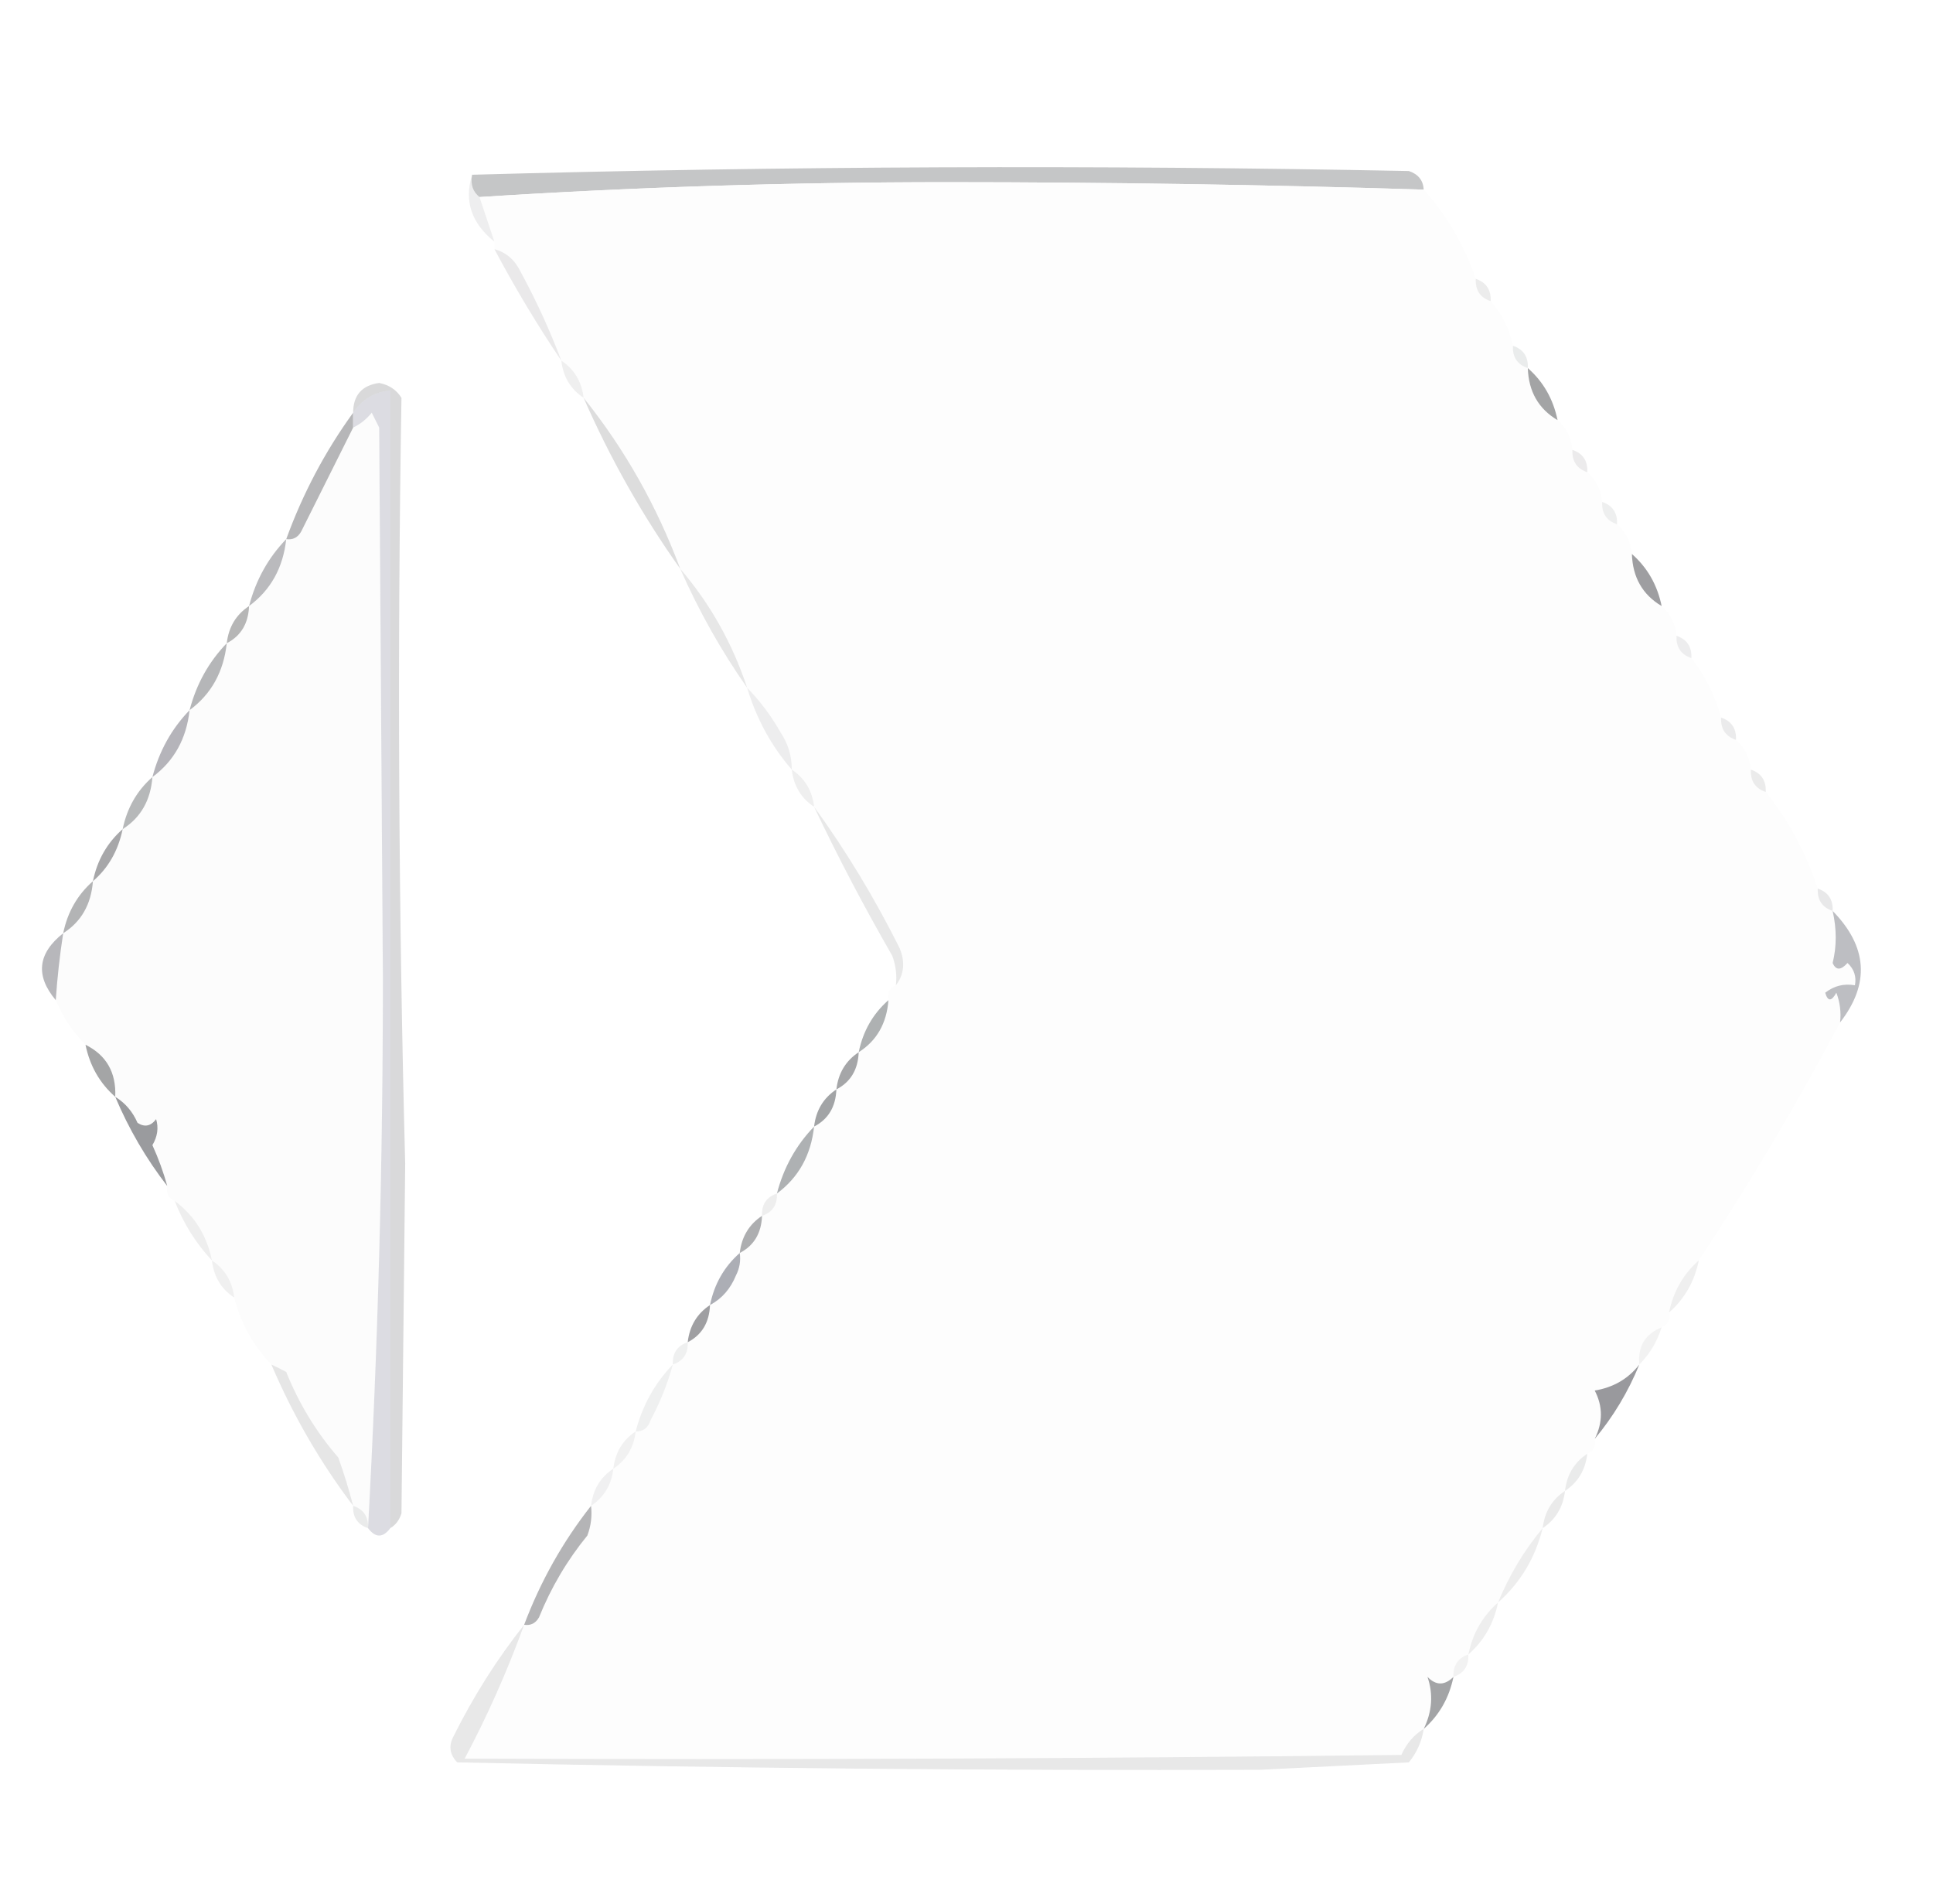
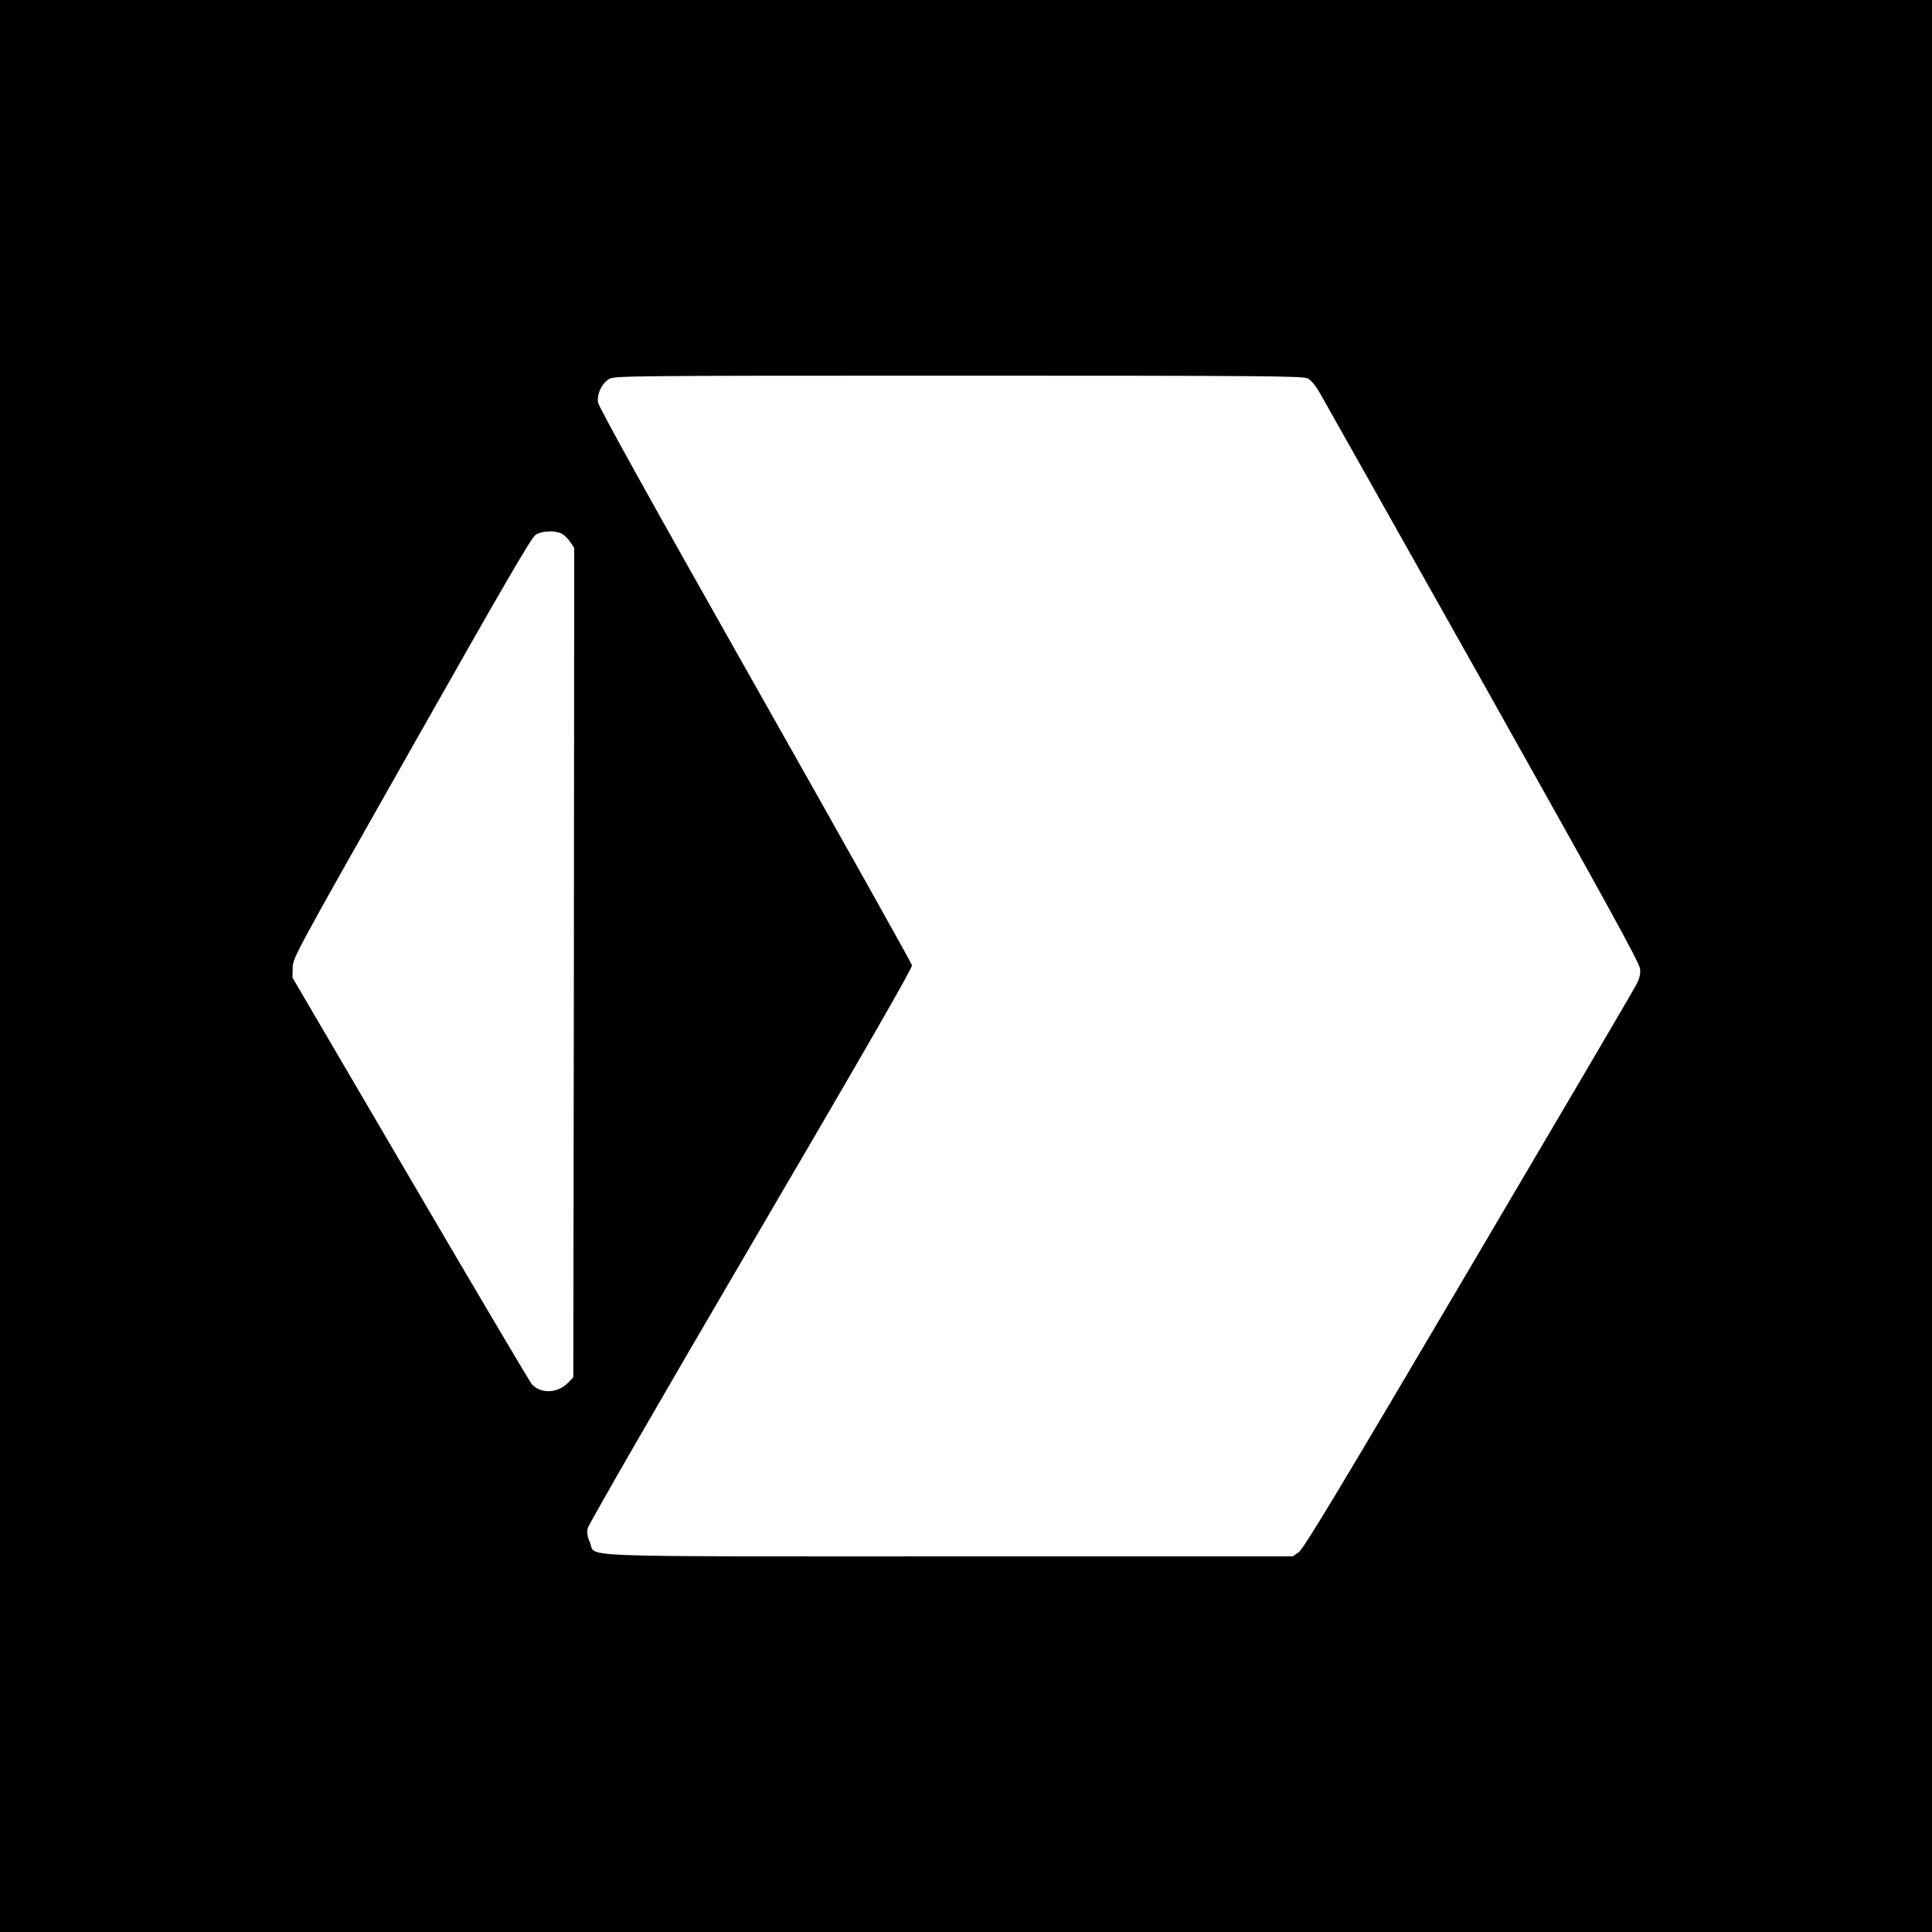
- <svg xmlns="http://www.w3.org/2000/svg" version="1.1" width="260px" height="256px" style="shape-rendering:geometricPrecision; text-rendering:geometricPrecision; image-rendering:optimizeQuality; fill-rule:evenodd; clip-rule:evenodd">
-   <g>
-     <path style="opacity:0.669" fill="#a9aaab" d="M 191.5,25.5 C 170.238,24.839 148.905,24.505 127.5,24.5C 106.156,24.5 85.156,25.167 64.5,26.5C 63.596,25.791 63.263,24.791 63.5,23.5C 105.331,22.335 147.331,22.169 189.5,23C 190.756,23.417 191.423,24.25 191.5,25.5 Z" />
-   </g>
-   <g>
-     <path style="opacity:0.999" fill="#fdfdfd" d="M 191.5,25.5 C 194.623,28.976 196.957,32.976 198.5,37.5C 198.427,39.027 199.094,40.027 200.5,40.5C 202.008,42.181 203.008,44.181 203.5,46.5C 203.427,48.027 204.094,49.027 205.5,49.5C 205.599,52.639 206.932,54.973 209.5,56.5C 210.674,57.514 211.34,58.847 211.5,60.5C 211.427,62.027 212.094,63.027 213.5,63.5C 214.674,64.514 215.34,65.847 215.5,67.5C 215.427,69.027 216.094,70.027 217.5,70.5C 218.674,71.514 219.34,72.847 219.5,74.5C 219.599,77.639 220.932,79.973 223.5,81.5C 224.674,82.514 225.34,83.847 225.5,85.5C 225.427,87.027 226.094,88.027 227.5,88.5C 229.341,90.849 230.674,93.515 231.5,96.5C 231.427,98.027 232.094,99.027 233.5,99.5C 234.674,100.514 235.34,101.847 235.5,103.5C 235.427,105.027 236.094,106.027 237.5,106.5C 240.593,110.347 242.926,114.68 244.5,119.5C 244.427,121.027 245.094,122.027 246.5,122.5C 247.053,124.939 247.053,127.273 246.5,129.5C 246.938,130.506 247.604,130.506 248.5,129.5C 249.386,130.325 249.719,131.325 249.5,132.5C 248.022,132.238 246.689,132.571 245.5,133.5C 245.846,134.696 246.346,134.696 247,133.5C 247.49,134.793 247.657,136.127 247.5,137.5C 241.667,148.505 235.334,159.172 228.5,169.5C 226.412,171.336 225.079,173.669 224.5,176.5C 224.672,177.492 224.338,178.158 223.5,178.5C 221.273,179.401 220.273,181.067 220.5,183.5C 219.02,185.412 217.02,186.579 214.5,187C 215.605,189.12 215.605,191.287 214.5,193.5C 214.672,194.492 214.338,195.158 213.5,195.5C 211.75,196.659 210.75,198.326 210.5,200.5C 208.75,201.659 207.75,203.326 207.5,205.5C 205,208.494 203,211.827 201.5,215.5C 199.412,217.336 198.079,219.669 197.5,222.5C 196.094,222.973 195.427,223.973 195.5,225.5C 194.312,226.684 193.145,226.684 192,225.5C 192.804,227.828 192.637,230.161 191.5,232.5C 190.163,233.315 189.163,234.482 188.5,236C 146.501,236.5 104.501,236.667 62.5,236.5C 65.561,230.742 68.228,224.742 70.5,218.5C 71.376,218.631 72.043,218.298 72.5,217.5C 74.119,213.49 76.286,209.823 79,206.5C 79.49,205.207 79.657,203.873 79.5,202.5C 81.25,201.341 82.25,199.674 82.5,197.5C 84.25,196.341 85.25,194.674 85.5,192.5C 86.497,192.53 87.164,192.03 87.5,191C 88.8,188.563 89.8,186.063 90.5,183.5C 91.906,183.027 92.573,182.027 92.5,180.5C 94.408,179.514 95.408,177.848 95.5,175.5C 97.093,174.652 98.26,173.319 99,171.5C 99.483,170.552 99.65,169.552 99.5,168.5C 101.408,167.514 102.408,165.848 102.5,163.5C 103.906,163.027 104.573,162.027 104.5,160.5C 107.415,158.349 109.082,155.349 109.5,151.5C 111.408,150.514 112.408,148.848 112.5,146.5C 114.408,145.514 115.408,143.848 115.5,141.5C 117.931,139.954 119.264,137.621 119.5,134.5C 119.328,133.508 119.662,132.842 120.5,132.5C 121.613,131.054 121.78,129.387 121,127.5C 117.643,120.77 113.81,114.437 109.5,108.5C 109.25,106.326 108.25,104.659 106.5,103.5C 106.509,101.692 106.009,100.025 105,98.5C 103.723,96.253 102.223,94.253 100.5,92.5C 98.51,86.511 95.51,81.177 91.5,76.5C 88.359,68.059 84.026,60.392 78.5,53.5C 78.25,51.326 77.25,49.659 75.5,48.5C 73.969,44.433 72.136,40.433 70,36.5C 69.241,34.937 68.074,33.937 66.5,33.5C 66.5,33.167 66.5,32.833 66.5,32.5C 65.833,30.5 65.167,28.5 64.5,26.5C 85.156,25.167 106.156,24.5 127.5,24.5C 148.905,24.505 170.238,24.839 191.5,25.5 Z" />
-   </g>
-   <g>
-     <path style="opacity:0.09" fill="#45464b" d="M 63.5,23.5 C 63.263,24.791 63.596,25.791 64.5,26.5C 65.167,28.5 65.833,30.5 66.5,32.5C 63.402,30.018 62.402,27.018 63.5,23.5 Z" />
-   </g>
-   <g>
-     <path style="opacity:0.129" fill="#59585e" d="M 66.5,33.5 C 68.074,33.937 69.241,34.937 70,36.5C 72.136,40.433 73.969,44.433 75.5,48.5C 72.263,43.702 69.263,38.702 66.5,33.5 Z" />
-   </g>
-   <g>
-     <path style="opacity:0.118" fill="#606061" d="M 198.5,37.5 C 199.906,37.973 200.573,38.973 200.5,40.5C 199.094,40.027 198.427,39.027 198.5,37.5 Z" />
-   </g>
-   <g>
-     <path style="opacity:0.141" fill="#6a7676" d="M 203.5,46.5 C 204.906,46.973 205.573,47.973 205.5,49.5C 204.094,49.027 203.427,48.027 203.5,46.5 Z" />
-   </g>
-   <g>
-     <path style="opacity:0.09" fill="#4f4f50" d="M 75.5,48.5 C 77.25,49.659 78.25,51.326 78.5,53.5C 76.75,52.341 75.75,50.674 75.5,48.5 Z" />
-   </g>
-   <g>
-     <path style="opacity:0.804" fill="#8d8e8f" d="M 205.5,49.5 C 207.588,51.336 208.921,53.669 209.5,56.5C 206.932,54.973 205.599,52.639 205.5,49.5 Z" />
-   </g>
-   <g>
-     <path style="opacity:0.999" fill="#fcfcfc" d="M 49.5,205.5 C 49.573,203.973 48.906,202.973 47.5,202.5C 46.941,200.321 46.274,198.154 45.5,196C 42.547,192.603 40.214,188.77 38.5,184.5C 37.816,184.137 37.15,183.804 36.5,183.5C 34.076,180.992 32.41,177.992 31.5,174.5C 31.25,172.326 30.25,170.659 28.5,169.5C 27.831,166.151 26.164,163.484 23.5,161.5C 22.662,161.158 22.328,160.492 22.5,159.5C 21.986,157.634 21.32,155.8 20.5,154C 21.187,152.838 21.353,151.672 21,150.5C 20.282,151.451 19.449,151.617 18.5,151C 17.837,149.482 16.837,148.315 15.5,147.5C 15.646,144.229 14.312,141.895 11.5,140.5C 9.808,138.795 8.475,136.795 7.5,134.5C 7.704,131.482 8.037,128.482 8.5,125.5C 10.931,123.954 12.264,121.621 12.5,118.5C 14.559,116.74 15.892,114.406 16.5,111.5C 18.93,109.954 20.264,107.621 20.5,104.5C 23.415,102.349 25.082,99.349 25.5,95.5C 28.415,93.349 30.082,90.349 30.5,86.5C 32.408,85.514 33.408,83.848 33.5,81.5C 36.415,79.349 38.082,76.349 38.5,72.5C 39.376,72.631 40.043,72.297 40.5,71.5C 42.847,66.807 45.18,62.14 47.5,57.5C 48.458,57.047 49.292,56.38 50,55.5C 50.333,56.167 50.667,56.833 51,57.5C 51.167,82.167 51.333,106.833 51.5,131.5C 51.5,156.509 50.833,181.176 49.5,205.5 Z" />
-   </g>
-   <g>
-     <path style="opacity:0.533" fill="#767779" d="M 47.5,55.5 C 47.5,56.167 47.5,56.833 47.5,57.5C 45.18,62.14 42.847,66.807 40.5,71.5C 40.043,72.297 39.376,72.631 38.5,72.5C 40.74,66.35 43.74,60.684 47.5,55.5 Z" />
-   </g>
-   <g>
-     <path style="opacity:0.125" fill="#645f64" d="M 211.5,60.5 C 212.906,60.973 213.573,61.973 213.5,63.5C 212.094,63.027 211.427,62.027 211.5,60.5 Z" />
-   </g>
-   <g>
-     <path style="opacity:0.212" fill="#5d5d5f" d="M 78.5,53.5 C 84.026,60.392 88.359,68.059 91.5,76.5C 86.411,69.328 82.077,61.661 78.5,53.5 Z" />
-   </g>
-   <g>
-     <path style="opacity:0.094" fill="#4d5153" d="M 215.5,67.5 C 216.906,67.973 217.573,68.973 217.5,70.5C 216.094,70.027 215.427,69.027 215.5,67.5 Z" />
-   </g>
-   <g>
-     <path style="opacity:0.855" fill="#8e8e91" d="M 219.5,74.5 C 221.588,76.336 222.921,78.669 223.5,81.5C 220.932,79.973 219.599,77.639 219.5,74.5 Z" />
-   </g>
-   <g>
-     <path style="opacity:0.729" fill="#a0a1a5" d="M 38.5,72.5 C 38.082,76.349 36.415,79.349 33.5,81.5C 34.41,78.008 36.076,75.008 38.5,72.5 Z" />
-   </g>
-   <g>
-     <path style="opacity:0.161" fill="#676869" d="M 91.5,76.5 C 95.51,81.177 98.51,86.511 100.5,92.5C 96.997,87.498 93.997,82.165 91.5,76.5 Z" />
-   </g>
-   <g>
-     <path style="opacity:0.804" fill="#d3d4db" d="M 52.5,205.5 C 51.5,206.833 50.5,206.833 49.5,205.5C 50.833,181.176 51.5,156.509 51.5,131.5C 51.333,106.833 51.167,82.167 51,57.5C 50.667,56.833 50.333,56.167 50,55.5C 49.292,56.38 48.458,57.047 47.5,57.5C 47.5,56.833 47.5,56.167 47.5,55.5C 48.67,53.721 50.336,52.721 52.5,52.5C 52.5,103.5 52.5,154.5 52.5,205.5 Z" />
-   </g>
-   <g>
-     <path style="opacity:0.678" fill="#939393" d="M 33.5,81.5 C 33.408,83.848 32.408,85.514 30.5,86.5C 30.75,84.326 31.75,82.659 33.5,81.5 Z" />
-   </g>
-   <g>
-     <path style="opacity:0.102" fill="#525359" d="M 225.5,85.5 C 226.906,85.973 227.573,86.973 227.5,88.5C 226.094,88.027 225.427,87.027 225.5,85.5 Z" />
-   </g>
-   <g>
-     <path style="opacity:0.702" fill="#96979a" d="M 30.5,86.5 C 30.082,90.349 28.415,93.349 25.5,95.5C 26.41,92.008 28.076,89.008 30.5,86.5 Z" />
-   </g>
-   <g>
-     <path style="opacity:0.106" fill="#58595f" d="M 100.5,92.5 C 102.223,94.253 103.723,96.253 105,98.5C 106.009,100.025 106.509,101.692 106.5,103.5C 103.742,100.322 101.742,96.655 100.5,92.5 Z" />
-   </g>
-   <g>
-     <path style="opacity:0.145" fill="#787879" d="M 231.5,96.5 C 232.906,96.973 233.573,97.973 233.5,99.5C 232.094,99.027 231.427,98.027 231.5,96.5 Z" />
-   </g>
-   <g>
-     <path style="opacity:0.78" fill="#a09fa6" d="M 25.5,95.5 C 25.082,99.349 23.415,102.349 20.5,104.5C 21.41,101.008 23.076,98.008 25.5,95.5 Z" />
-   </g>
-   <g>
-     <path style="opacity:0.086" fill="#414141" d="M 106.5,103.5 C 108.25,104.659 109.25,106.326 109.5,108.5C 107.75,107.341 106.75,105.674 106.5,103.5 Z" />
-   </g>
-   <g>
-     <path style="opacity:0.133" fill="#69696b" d="M 235.5,103.5 C 236.906,103.973 237.573,104.973 237.5,106.5C 236.094,106.027 235.427,105.027 235.5,103.5 Z" />
-   </g>
-   <g>
-     <path style="opacity:0.678" fill="#949698" d="M 20.5,104.5 C 20.264,107.621 18.93,109.954 16.5,111.5C 17.079,108.669 18.412,106.336 20.5,104.5 Z" />
-   </g>
-   <g>
-     <path style="opacity:0.206" fill="#434448" d="M 52.5,205.5 C 52.5,154.5 52.5,103.5 52.5,52.5C 50.336,52.721 48.67,53.721 47.5,55.5C 47.506,53.156 48.673,51.822 51,51.5C 52.326,51.755 53.326,52.422 54,53.5C 53.432,87.828 53.599,122.161 54.5,156.5C 54.333,172.167 54.167,187.833 54,203.5C 53.722,204.416 53.222,205.082 52.5,205.5 Z" />
-   </g>
-   <g>
-     <path style="opacity:0.145" fill="#5e6162" d="M 109.5,108.5 C 113.81,114.437 117.643,120.77 121,127.5C 121.78,129.387 121.613,131.054 120.5,132.5C 120.657,131.127 120.49,129.793 120,128.5C 116.22,121.937 112.72,115.271 109.5,108.5 Z" />
-   </g>
-   <g>
-     <path style="opacity:0.737" fill="#87878b" d="M 16.5,111.5 C 15.892,114.406 14.559,116.74 12.5,118.5C 13.079,115.669 14.412,113.336 16.5,111.5 Z" />
-   </g>
-   <g>
-     <path style="opacity:0.157" fill="#6e6e73" d="M 244.5,119.5 C 245.906,119.973 246.573,120.973 246.5,122.5C 245.094,122.027 244.427,121.027 244.5,119.5 Z" />
-   </g>
-   <g>
-     <path style="opacity:0.631" fill="#87888a" d="M 12.5,118.5 C 12.264,121.621 10.931,123.954 8.5,125.5C 9.079,122.669 10.412,120.336 12.5,118.5 Z" />
-   </g>
-   <g>
-     <path style="opacity:0.557" fill="#7d7e85" d="M 8.5,125.5 C 8.037,128.482 7.704,131.482 7.5,134.5C 4.733,131.214 5.066,128.214 8.5,125.5 Z" />
-   </g>
-   <g>
-     <path style="opacity:1" fill="#bdbec2" d="M 246.5,122.5 C 251.203,127.303 251.537,132.303 247.5,137.5C 247.657,136.127 247.49,134.793 247,133.5C 246.346,134.696 245.846,134.696 245.5,133.5C 246.689,132.571 248.022,132.238 249.5,132.5C 249.719,131.325 249.386,130.325 248.5,129.5C 247.604,130.506 246.938,130.506 246.5,129.5C 247.053,127.273 247.053,124.939 246.5,122.5 Z" />
-   </g>
-   <g>
-     <path style="opacity:0.651" fill="#828788" d="M 119.5,134.5 C 119.264,137.621 117.931,139.954 115.5,141.5C 116.079,138.669 117.412,136.336 119.5,134.5 Z" />
-   </g>
-   <g>
-     <path style="opacity:0.875" fill="#979899" d="M 11.5,140.5 C 14.312,141.895 15.646,144.229 15.5,147.5C 13.412,145.664 12.079,143.331 11.5,140.5 Z" />
-   </g>
-   <g>
-     <path style="opacity:0.671" fill="#797a7d" d="M 115.5,141.5 C 115.408,143.848 114.408,145.514 112.5,146.5C 112.75,144.326 113.75,142.659 115.5,141.5 Z" />
-   </g>
-   <g>
-     <path style="opacity:0.935" fill="#939497" d="M 15.5,147.5 C 16.837,148.315 17.837,149.482 18.5,151C 19.449,151.617 20.282,151.451 21,150.5C 21.353,151.672 21.187,152.838 20.5,154C 21.32,155.8 21.986,157.634 22.5,159.5C 19.665,155.836 17.332,151.836 15.5,147.5 Z" />
-   </g>
-   <g>
-     <path style="opacity:0.698" fill="#7a7d80" d="M 112.5,146.5 C 112.408,148.848 111.408,150.514 109.5,151.5C 109.75,149.326 110.75,147.659 112.5,146.5 Z" />
-   </g>
-   <g>
-     <path style="opacity:0.804" fill="#9a9ea1" d="M 109.5,151.5 C 109.082,155.349 107.415,158.349 104.5,160.5C 105.41,157.008 107.076,154.008 109.5,151.5 Z" />
-   </g>
-   <g>
-     <path style="opacity:0.106" fill="#5e5e5f" d="M 104.5,160.5 C 104.573,162.027 103.906,163.027 102.5,163.5C 102.427,161.973 103.094,160.973 104.5,160.5 Z" />
-   </g>
-   <g>
-     <path style="opacity:0.122" fill="#727275" d="M 23.5,161.5 C 26.164,163.484 27.831,166.151 28.5,169.5C 26.336,167.178 24.669,164.511 23.5,161.5 Z" />
-   </g>
-   <g>
-     <path style="opacity:0.592" fill="#757679" d="M 102.5,163.5 C 102.408,165.848 101.408,167.514 99.5,168.5C 99.75,166.326 100.75,164.659 102.5,163.5 Z" />
-   </g>
-   <g>
-     <path style="opacity:0.106" fill="#747475" d="M 28.5,169.5 C 30.25,170.659 31.25,172.326 31.5,174.5C 29.75,173.341 28.75,171.674 28.5,169.5 Z" />
-   </g>
-   <g>
-     <path style="opacity:0.106" fill="#656567" d="M 228.5,169.5 C 227.921,172.331 226.588,174.664 224.5,176.5C 225.079,173.669 226.412,171.336 228.5,169.5 Z" />
-   </g>
-   <g>
-     <path style="opacity:0.682" fill="#868993" d="M 99.5,168.5 C 99.65,169.552 99.483,170.552 99,171.5C 98.26,173.319 97.093,174.652 95.5,175.5C 96.079,172.669 97.412,170.336 99.5,168.5 Z" />
-   </g>
-   <g>
-     <path style="opacity:0.698" fill="#76767a" d="M 95.5,175.5 C 95.408,177.848 94.408,179.514 92.5,180.5C 92.75,178.326 93.75,176.659 95.5,175.5 Z" />
-   </g>
-   <g>
-     <path style="opacity:0.086" fill="#6a6a6e" d="M 223.5,178.5 C 222.89,180.434 221.89,182.101 220.5,183.5C 220.273,181.067 221.273,179.401 223.5,178.5 Z" />
-   </g>
-   <g>
-     <path style="opacity:0.082" fill="#393b41" d="M 92.5,180.5 C 92.573,182.027 91.906,183.027 90.5,183.5C 90.427,181.973 91.094,180.973 92.5,180.5 Z" />
-   </g>
-   <g>
-     <path style="opacity:0.961" fill="#959599" d="M 220.5,183.5 C 219,187.173 217,190.506 214.5,193.5C 215.605,191.287 215.605,189.12 214.5,187C 217.02,186.579 219.02,185.412 220.5,183.5 Z" />
-   </g>
-   <g>
-     <path style="opacity:0.184" fill="#77787a" d="M 36.5,183.5 C 37.15,183.804 37.816,184.137 38.5,184.5C 40.214,188.77 42.547,192.603 45.5,196C 46.274,198.154 46.941,200.321 47.5,202.5C 43.079,196.666 39.412,190.332 36.5,183.5 Z" />
-   </g>
-   <g>
-     <path style="opacity:0.09" fill="#535659" d="M 90.5,183.5 C 89.8,186.063 88.8,188.563 87.5,191C 87.164,192.03 86.497,192.53 85.5,192.5C 86.41,189.008 88.076,186.008 90.5,183.5 Z" />
-   </g>
-   <g>
-     <path style="opacity:0.078" fill="#404040" d="M 85.5,192.5 C 85.25,194.674 84.25,196.341 82.5,197.5C 82.75,195.326 83.75,193.659 85.5,192.5 Z" />
-   </g>
-   <g>
-     <path style="opacity:0.122" fill="#55585c" d="M 213.5,195.5 C 213.25,197.674 212.25,199.341 210.5,200.5C 210.75,198.326 211.75,196.659 213.5,195.5 Z" />
-   </g>
-   <g>
-     <path style="opacity:0.078" fill="#3a3a40" d="M 82.5,197.5 C 82.25,199.674 81.25,201.341 79.5,202.5C 79.75,200.326 80.75,198.659 82.5,197.5 Z" />
-   </g>
-   <g>
-     <path style="opacity:0.129" fill="#5d5d5f" d="M 210.5,200.5 C 210.25,202.674 209.25,204.341 207.5,205.5C 207.75,203.326 208.75,201.659 210.5,200.5 Z" />
-   </g>
-   <g>
-     <path style="opacity:0.122" fill="#555a5a" d="M 47.5,202.5 C 48.906,202.973 49.573,203.973 49.5,205.5C 48.094,205.027 47.427,204.027 47.5,202.5 Z" />
-   </g>
-   <g>
-     <path style="opacity:0.592" fill="#808083" d="M 79.5,202.5 C 79.657,203.873 79.49,205.207 79,206.5C 76.286,209.823 74.119,213.49 72.5,217.5C 72.043,218.298 71.376,218.631 70.5,218.5C 72.707,212.65 75.707,207.316 79.5,202.5 Z" />
-   </g>
-   <g>
-     <path style="opacity:0.106" fill="#575859" d="M 207.5,205.5 C 206.502,209.505 204.502,212.839 201.5,215.5C 203,211.827 205,208.494 207.5,205.5 Z" />
-   </g>
-   <g>
-     <path style="opacity:0.102" fill="#585858" d="M 201.5,215.5 C 200.921,218.331 199.588,220.664 197.5,222.5C 198.079,219.669 199.412,217.336 201.5,215.5 Z" />
-   </g>
-   <g>
-     <path style="opacity:0.09" fill="#6a6a6b" d="M 197.5,222.5 C 197.573,224.027 196.906,225.027 195.5,225.5C 195.427,223.973 196.094,222.973 197.5,222.5 Z" />
-   </g>
-   <g>
-     <path style="opacity:0.965" fill="#a0a1a3" d="M 195.5,225.5 C 194.921,228.331 193.588,230.664 191.5,232.5C 192.637,230.161 192.804,227.828 192,225.5C 193.145,226.684 194.312,226.684 195.5,225.5 Z" />
-   </g>
-   <g>
-     <path style="opacity:0.186" fill="#808083" d="M 70.5,218.5 C 68.228,224.742 65.561,230.742 62.5,236.5C 104.501,236.667 146.501,236.5 188.5,236C 189.163,234.482 190.163,233.315 191.5,232.5C 191.249,234.17 190.582,235.67 189.5,237C 182.833,237.333 176.167,237.667 169.5,238C 133.5,238.125 97.5,237.792 61.5,237C 60.483,235.951 60.316,234.784 61,233.5C 63.692,228.097 66.858,223.097 70.5,218.5 Z" />
+ <svg xmlns="http://www.w3.org/2000/svg" version="1.0" width="1080pt" height="1080pt" viewBox="0 0 1080 1080" preserveAspectRatio="xMidYMid meet">
+   <g transform="translate(0,1080) scale(0.1,-0.1)" fill="#000000" stroke="none">
+     <path d="M0 5400 l0 -5400 5400 0 5400 0 0 5400 0 5400 -5400 0 -5400 0 0 -5400z m7310 3285 c16 -8 44 -40 63 -73 18 -31 429 -761 913 -1622 696 -1240 880 -1574 882 -1606 3 -30 -3 -55 -22 -90 -13 -27 -436 -746 -939 -1599 -716 -1215 -921 -1555 -947 -1572 l-33 -23 -1924 0 c-2161 0 -1968 -7 -2005 77 -14 31 -18 55 -13 79 3 19 413 730 911 1580 631 1077 905 1553 902 1568 -2 12 -397 716 -877 1565 -581 1027 -875 1557 -878 1581 -7 48 21 106 61 131 30 18 90 19 1954 19 1691 0 1927 -2 1952 -15z m-4170 -868 c13 -7 35 -28 47 -46 l23 -34 -2 -2318 -3 -2318 -30 -31 c-57 -59 -152 -63 -202 -8 -11 13 -317 529 -679 1148 l-659 1125 1 55 c0 54 13 77 665 1229 521 920 670 1178 694 1192 35 22 108 25 145 6z" />
  </g>
</svg>
